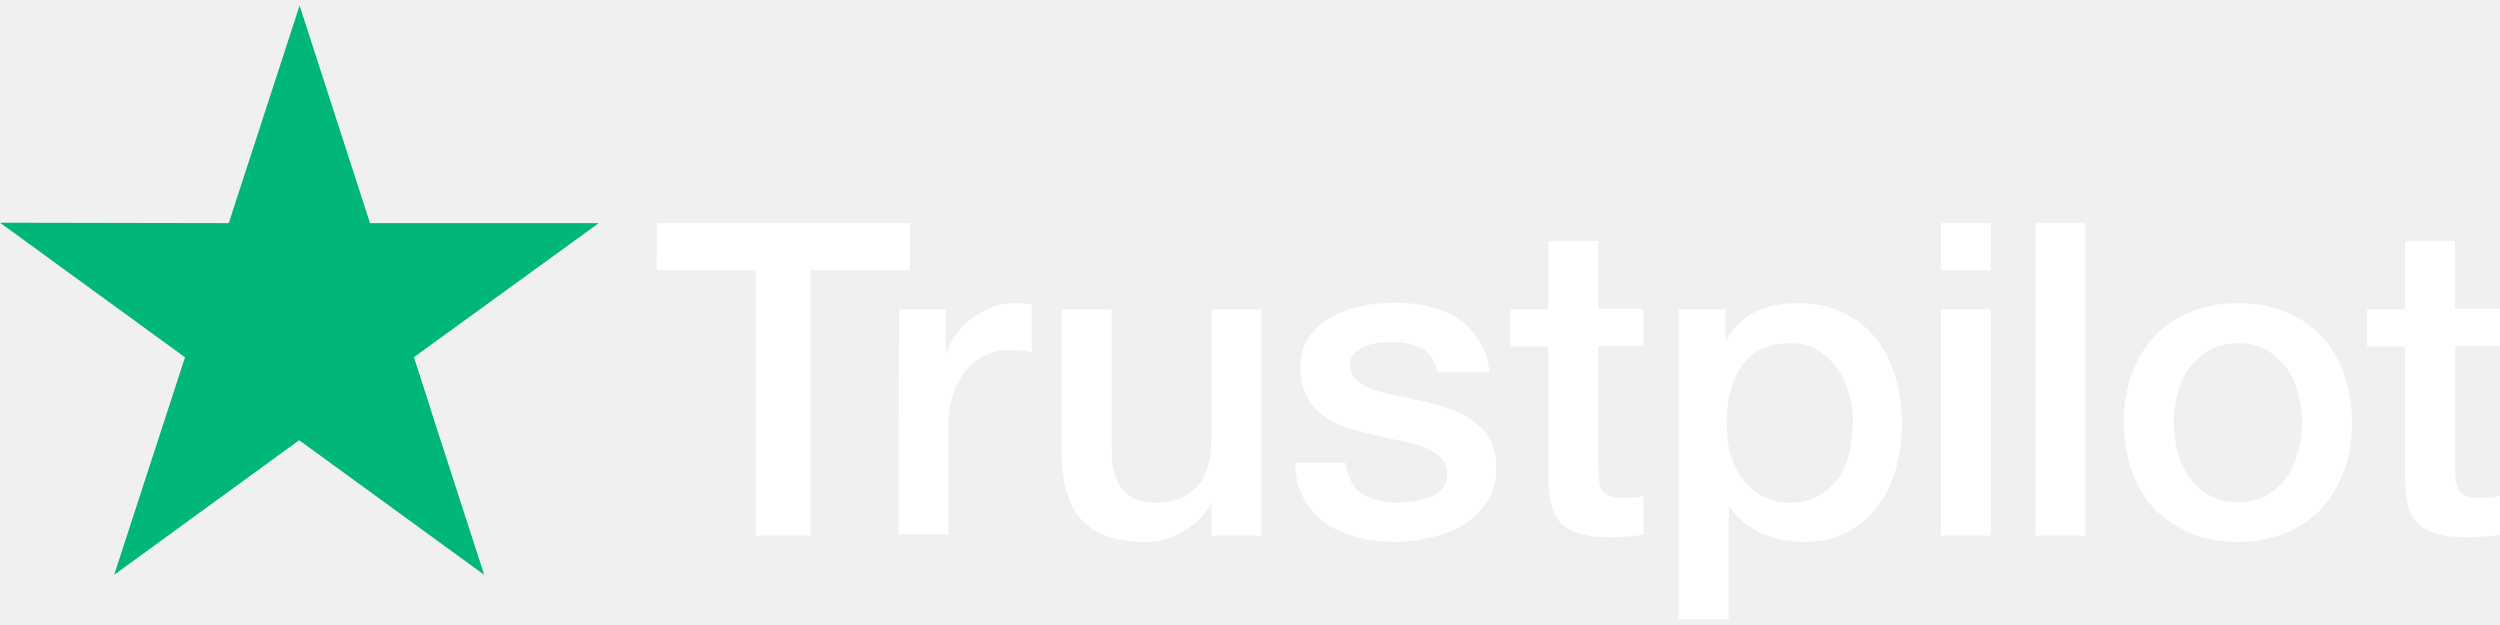
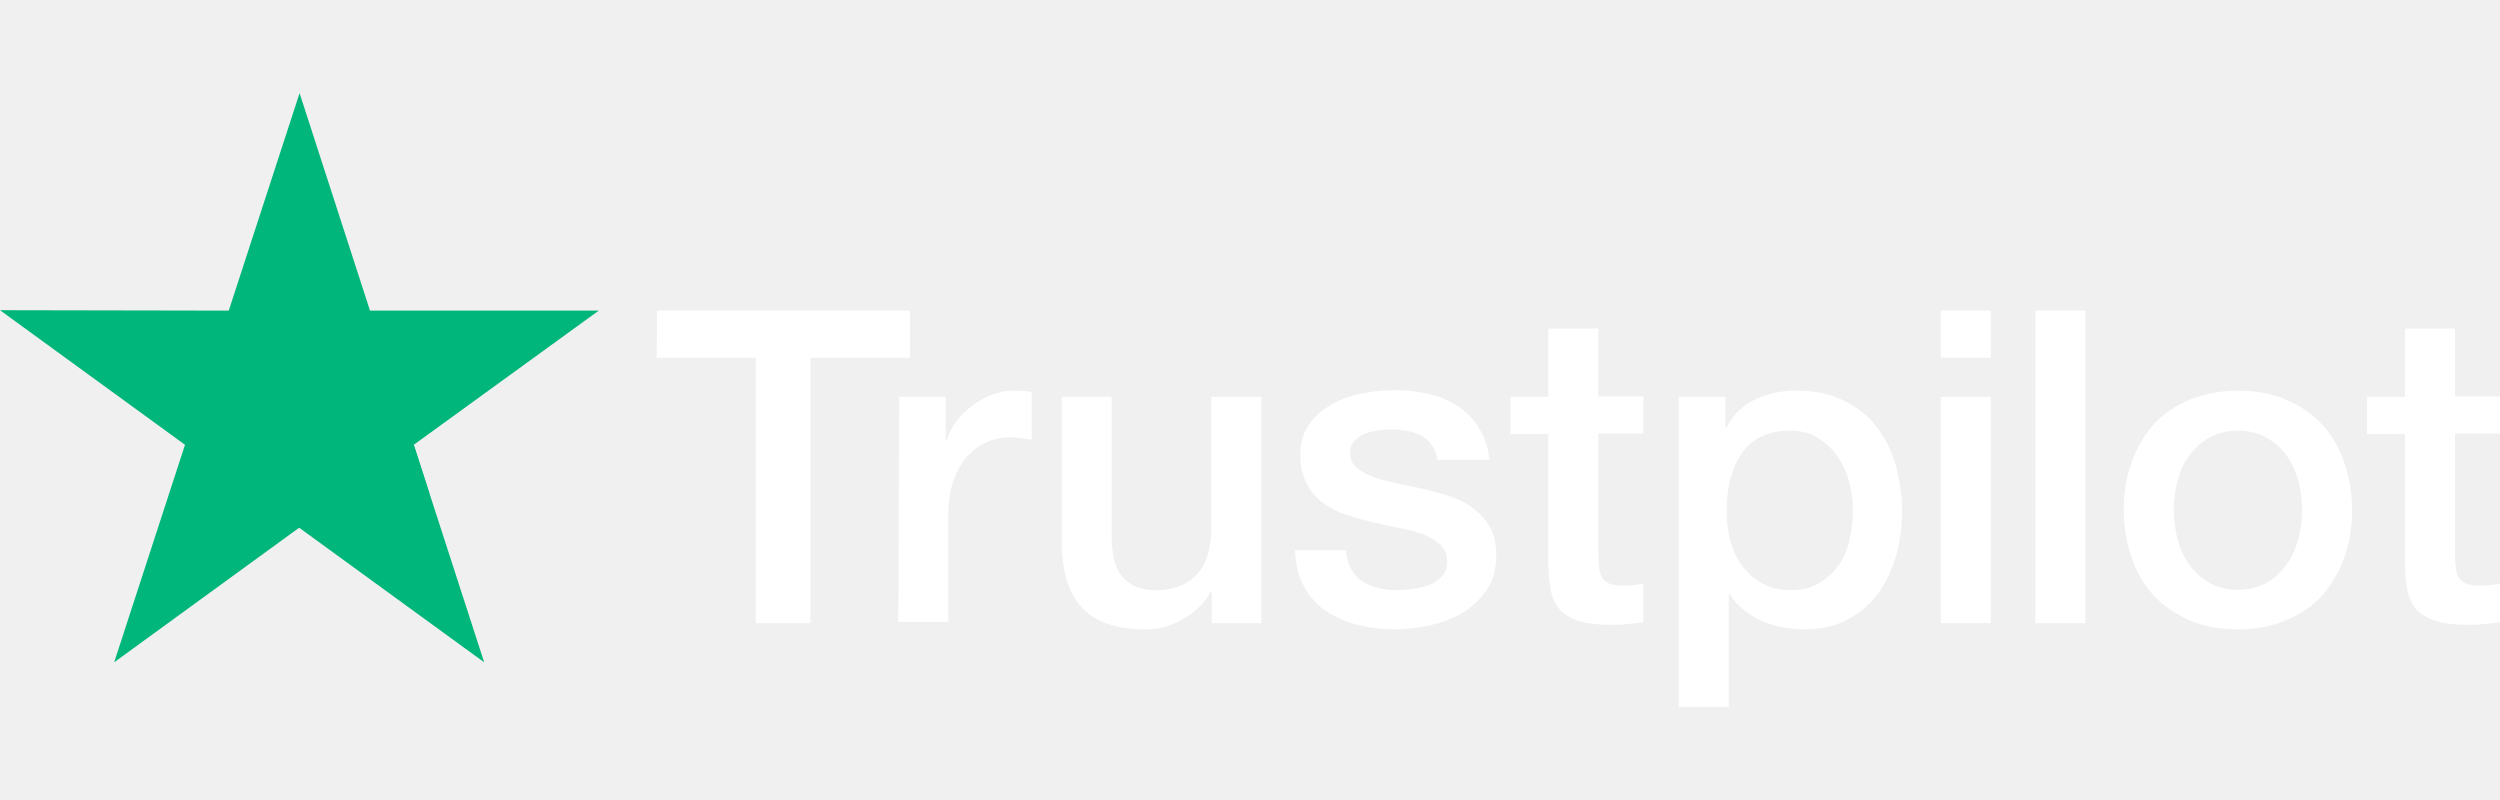
- <svg xmlns="http://www.w3.org/2000/svg" height="500" viewBox="20.5 248.5 600 147.3" width="2000">
+ <svg xmlns="http://www.w3.org/2000/svg" height="800px" viewBox="20.5 248.5 600 147.3" width="2500px">
  <path d="m178.2 300.7h60.7v11.3h-23.9v63.7h-13.1v-63.7h-23.8zm58.1 20.7h11.2v10.5h.2c.4-1.5 1.1-2.9 2.1-4.3s2.2-2.7 3.7-3.8c1.4-1.2 3-2.1 4.8-2.8 1.7-.7 3.5-1.1 5.3-1.1 1.4 0 2.4.1 2.9.1.5.1 1.1.2 1.6.2v11.5c-.8-.2-1.7-.3-2.6-.4s-1.7-.2-2.6-.2c-2 0-3.9.4-5.7 1.2s-3.3 2-4.7 3.5c-1.3 1.6-2.4 3.5-3.2 5.8s-1.2 5-1.2 8v25.8h-12zm86.8 54.3h-11.8v-7.6h-.2c-1.5 2.8-3.7 4.9-6.6 6.6s-5.9 2.5-8.9 2.5c-7.1 0-12.3-1.7-15.5-5.3-3.2-3.5-4.8-8.9-4.8-16v-34.5h12v33.3c0 4.8.9 8.2 2.8 10.1 1.8 2 4.4 3 7.7 3 2.5 0 4.6-.4 6.3-1.2s3.1-1.8 4.1-3.1c1.1-1.3 1.8-2.9 2.3-4.7s.7-3.8.7-5.9v-31.5h12v54.3zm20.4-17.4c.4 3.5 1.7 5.9 4 7.4 2.3 1.4 5.1 2.1 8.3 2.1 1.1 0 2.4-.1 3.8-.3s2.8-.5 4-1c1.3-.5 2.3-1.2 3.1-2.2s1.2-2.2 1.1-3.7-.6-2.8-1.7-3.8-2.4-1.7-4-2.4c-1.6-.6-3.5-1.1-5.6-1.5s-4.2-.9-6.4-1.4-4.4-1.1-6.5-1.8-3.9-1.6-5.6-2.9c-1.6-1.2-3-2.7-3.9-4.6-1-1.9-1.5-4.1-1.5-6.9 0-3 .7-5.4 2.2-7.4 1.4-2 3.3-3.6 5.5-4.8s4.7-2.1 7.4-2.6 5.3-.7 7.7-.7c2.8 0 5.5.3 8 .9s4.9 1.5 6.9 2.9c2.1 1.3 3.8 3.1 5.1 5.2 1.4 2.1 2.2 4.7 2.6 7.7h-12.5c-.6-2.9-1.9-4.8-3.9-5.8-2.1-1-4.4-1.5-7.1-1.5-.8 0-1.9.1-3 .2-1.2.2-2.2.4-3.3.8-1 .4-1.9 1-2.6 1.7s-1.1 1.7-1.1 2.9c0 1.5.5 2.6 1.5 3.5s2.3 1.6 4 2.3c1.6.6 3.5 1.1 5.6 1.5s4.3.9 6.5 1.4 4.3 1.1 6.4 1.8 4 1.6 5.6 2.9c1.6 1.2 3 2.7 4 4.5s1.5 4.1 1.5 6.7c0 3.2-.7 5.9-2.2 8.2-1.5 2.2-3.4 4.1-5.7 5.5s-5 2.4-7.8 3.1c-2.9.6-5.7 1-8.5 1-3.4 0-6.6-.4-9.5-1.2s-5.5-2-7.6-3.5c-2.1-1.6-3.8-3.5-5-5.9-1.2-2.3-1.9-5.1-2-8.4h12.1v.1zm39.5-36.9h9.1v-16.4h12v16.3h10.8v8.9h-10.8v29c0 1.3.1 2.3.2 3.3.1.9.4 1.7.7 2.3.4.6 1 1.1 1.7 1.4.8.3 1.8.5 3.2.5.8 0 1.7 0 2.5-.1s1.7-.2 2.5-.4v9.3c-1.3.2-2.6.3-3.9.4-1.3.2-2.5.2-3.9.2-3.2 0-5.7-.3-7.6-.9s-3.4-1.5-4.5-2.6c-1.1-1.2-1.8-2.6-2.2-4.3s-.6-3.8-.7-6v-32h-9.1v-9.1zm40.3 0h11.3v7.4h.2c1.7-3.2 4-5.4 7-6.8s6.2-2.1 9.8-2.1c4.3 0 8 .7 11.2 2.3 3.2 1.5 5.8 3.5 7.9 6.2 2.1 2.6 3.7 5.7 4.7 9.2s1.6 7.3 1.6 11.2c0 3.7-.5 7.2-1.4 10.6-1 3.4-2.4 6.5-4.3 9.1s-4.3 4.7-7.3 6.3-6.4 2.4-10.4 2.4c-1.7 0-3.5-.2-5.2-.5s-3.4-.8-5-1.5-3.1-1.6-4.4-2.7c-1.4-1.1-2.5-2.4-3.4-3.8h-.2v27.1h-12v-74.4zm41.9 27.2c0-2.4-.3-4.8-1-7.1-.6-2.3-1.6-4.3-2.9-6.1s-2.9-3.2-4.7-4.3c-1.9-1.1-4.1-1.6-6.5-1.6-5 0-8.8 1.7-11.4 5.2-2.5 3.5-3.8 8.2-3.8 14 0 2.8.3 5.3 1 7.6s1.6 4.3 3 6c1.3 1.7 2.9 3 4.8 4s4 1.5 6.5 1.5c2.8 0 5-.6 6.9-1.7s3.4-2.6 4.7-4.3c1.2-1.8 2.1-3.8 2.6-6.1.5-2.4.8-4.7.8-7.1zm21.1-47.9h12v11.3h-12zm0 20.7h12v54.3h-12zm22.7-20.7h12v75h-12zm48.6 76.5c-4.3 0-8.2-.7-11.6-2.2s-6.2-3.4-8.6-5.9c-2.3-2.5-4.1-5.6-5.3-9.1s-1.9-7.4-1.9-11.5.6-7.9 1.9-11.4c1.2-3.5 3-6.5 5.3-9.1 2.3-2.5 5.2-4.5 8.6-5.9s7.3-2.2 11.6-2.2 8.2.7 11.6 2.2c3.4 1.4 6.2 3.4 8.6 5.9 2.3 2.5 4.1 5.6 5.3 9.1s1.9 7.3 1.9 11.4c0 4.2-.6 8-1.9 11.5s-3 6.5-5.3 9.1c-2.3 2.5-5.2 4.5-8.6 5.9s-7.2 2.2-11.6 2.2zm0-9.5c2.6 0 5-.6 6.9-1.7 2-1.1 3.5-2.6 4.8-4.4s2.2-3.9 2.8-6.1c.6-2.3.9-4.6.9-7 0-2.3-.3-4.6-.9-6.9s-1.5-4.3-2.8-6.1-2.9-3.2-4.8-4.3c-2-1.1-4.3-1.7-6.9-1.7s-5 .6-6.9 1.7c-2 1.1-3.5 2.6-4.8 4.3-1.3 1.8-2.2 3.8-2.8 6.1s-.9 4.6-.9 6.9c0 2.4.3 4.7.9 7s1.5 4.3 2.8 6.1 2.9 3.3 4.8 4.4c2 1.2 4.3 1.7 6.9 1.7zm31-46.3h9.1v-16.4h12v16.3h10.8v8.9h-10.8v29c0 1.3.1 2.3.2 3.3.1.9.4 1.7.7 2.3.4.6 1 1.1 1.7 1.4.8.3 1.8.5 3.2.5.8 0 1.7 0 2.5-.1s1.7-.2 2.5-.4v9.3c-1.3.2-2.6.3-3.9.4-1.3.2-2.5.2-3.9.2-3.2 0-5.7-.3-7.6-.9s-3.4-1.5-4.5-2.6c-1.1-1.2-1.8-2.6-2.2-4.3s-.6-3.8-.7-6v-32h-9.1v-9.1z" fill="#FFFFFF" />
  <path d="m164.2 300.7h-54.9l-16.9-52.2-17 52.2-54.9-.1 44.4 32.3-17 52.2 44.4-32.3 44.4 32.3-16.9-52.2z" fill="#00b67a" />
  <path d="m123.6 344.7-3.8-11.8-27.4 19.9z" fill="#00b67a" />
</svg>
